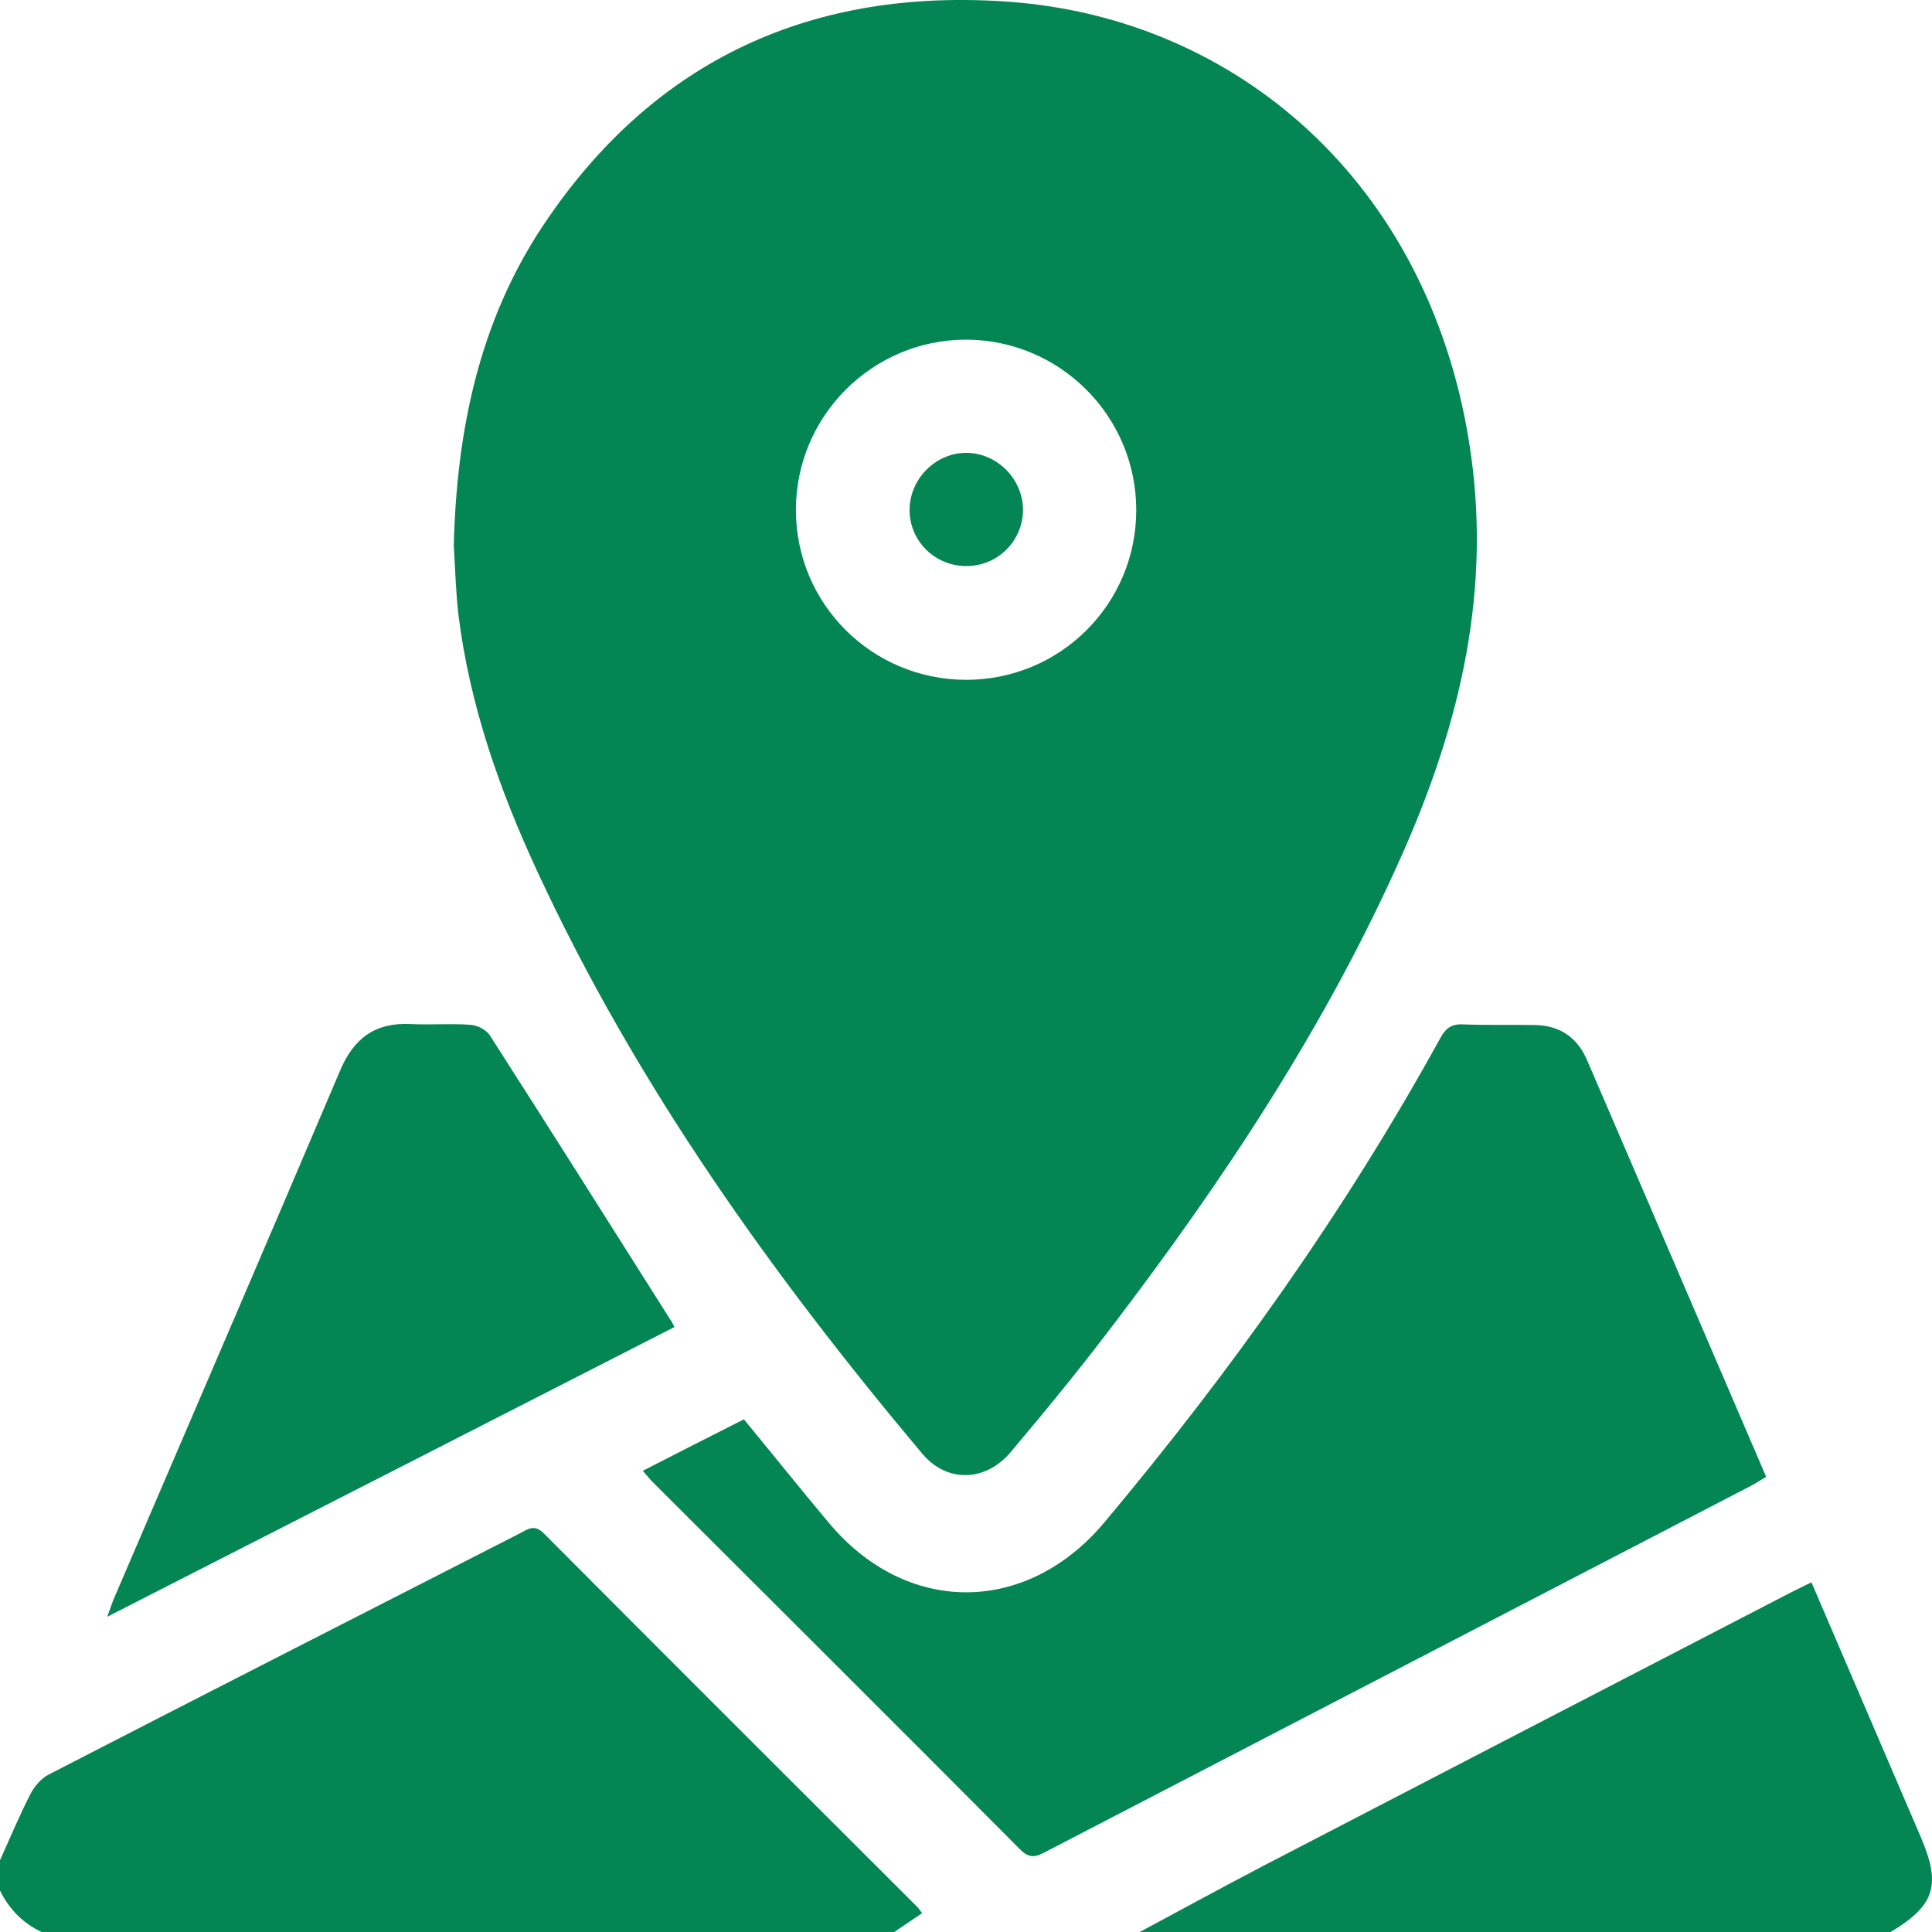
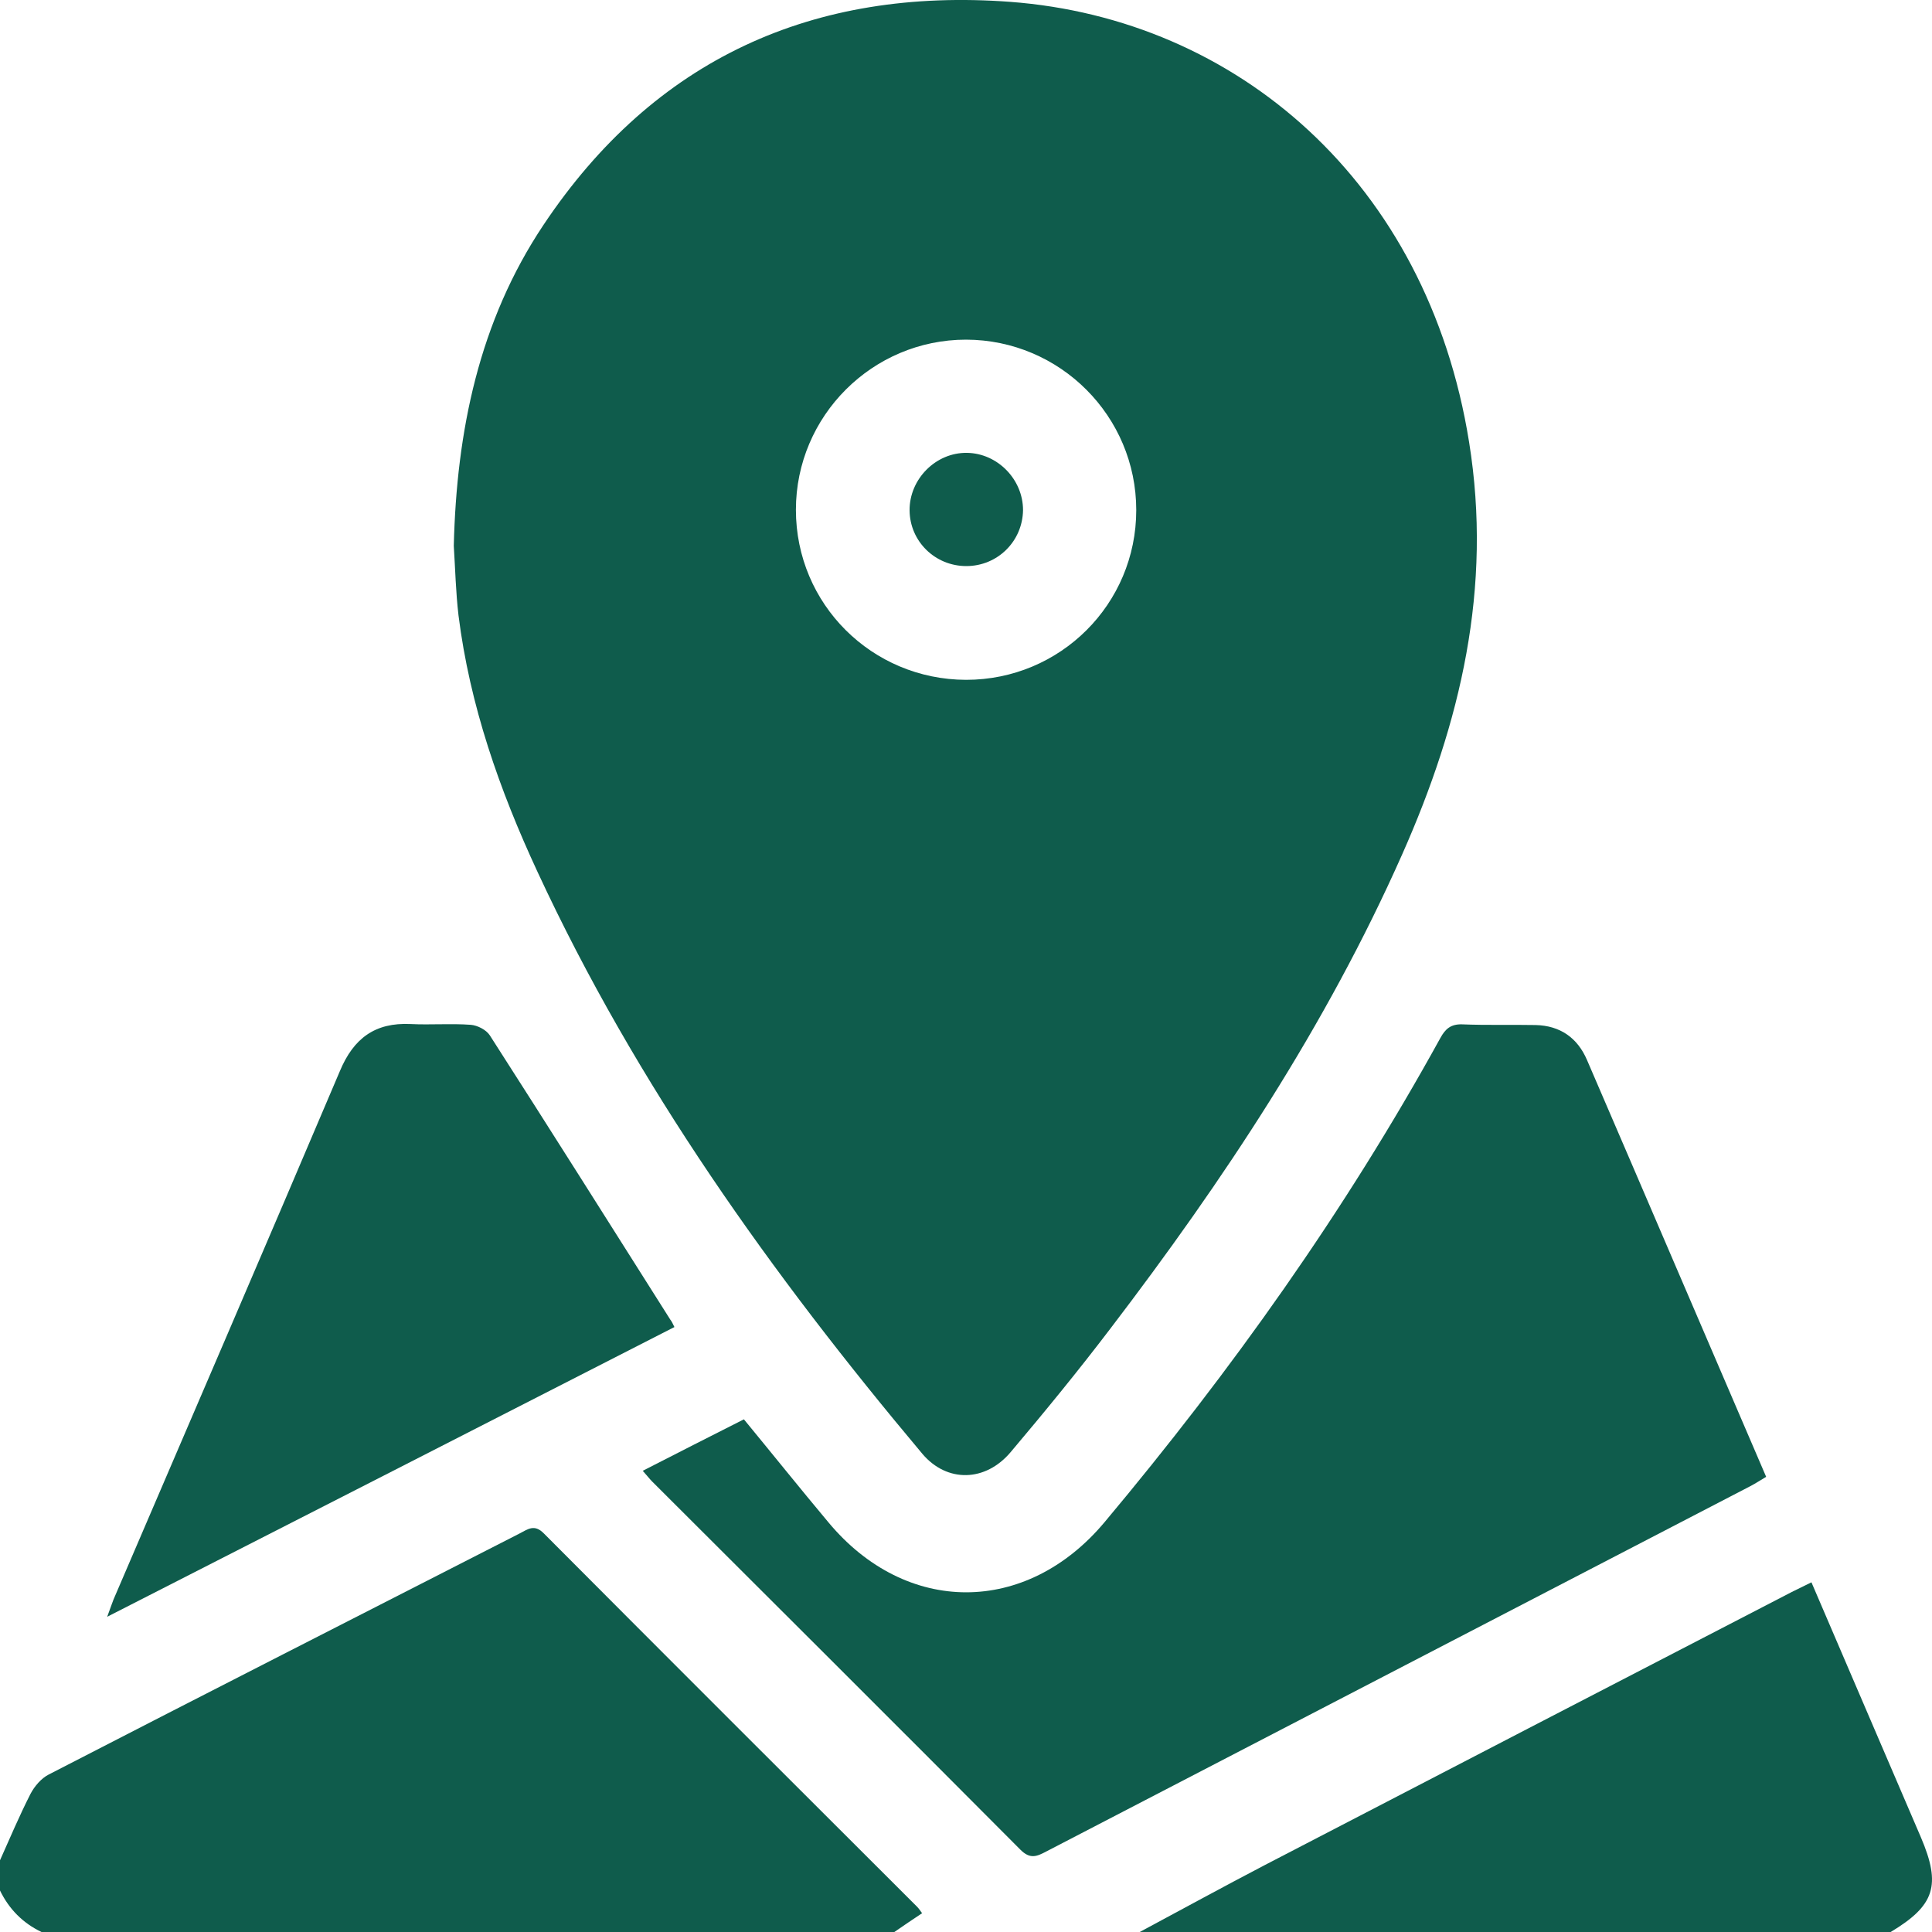
<svg xmlns="http://www.w3.org/2000/svg" width="25" height="25" viewBox="0 0 25 25" fill="none">
-   <path d="M0 24.072C0.129 23.784 0.252 23.493 0.394 23.214C0.446 23.114 0.534 23.011 0.631 22.962C2.658 21.917 4.692 20.882 6.722 19.844C6.826 19.792 6.913 19.714 7.039 19.844C8.646 21.458 10.257 23.066 11.867 24.673C11.89 24.696 11.906 24.722 11.932 24.757C11.806 24.841 11.689 24.919 11.573 25C7.893 25 4.213 25 0.537 25C0.294 24.884 0.116 24.702 0 24.463C0 24.334 0 24.204 0 24.072Z" fill="#038654" />
-   <path d="M14.748 25C15.291 24.709 15.828 24.415 16.374 24.13C18.644 22.952 20.914 21.775 23.184 20.601C23.262 20.562 23.343 20.523 23.44 20.475C23.679 21.031 23.912 21.574 24.145 22.118C24.381 22.671 24.62 23.221 24.856 23.774C25.121 24.395 25.037 24.657 24.465 25C21.228 25 17.988 25 14.748 25Z" fill="#038654" />
-   <path d="M5.872 7.063C5.908 5.579 6.199 4.158 7.033 2.91C8.469 0.759 10.528 -0.166 13.073 0.024C15.996 0.244 18.47 2.347 19.01 5.721C19.314 7.607 18.9 9.353 18.143 11.058C17.16 13.274 15.831 15.276 14.366 17.195C13.953 17.738 13.519 18.268 13.079 18.789C12.753 19.177 12.255 19.19 11.935 18.812C9.988 16.493 8.236 14.044 6.955 11.281C6.464 10.224 6.079 9.127 5.933 7.963C5.898 7.665 5.891 7.364 5.872 7.063ZM12.501 8.797C13.72 8.797 14.703 7.817 14.703 6.601C14.703 5.384 13.716 4.398 12.501 4.395C11.288 4.395 10.299 5.384 10.299 6.597C10.299 7.817 11.282 8.794 12.501 8.797Z" fill="#038654" />
-   <path d="M8.317 19.032C8.772 18.799 9.199 18.582 9.626 18.366C9.998 18.818 10.354 19.262 10.719 19.698C11.725 20.908 13.28 20.905 14.292 19.698C15.931 17.741 17.406 15.671 18.638 13.432C18.703 13.313 18.774 13.251 18.919 13.255C19.236 13.268 19.553 13.258 19.87 13.264C20.187 13.271 20.413 13.429 20.536 13.717C21.309 15.509 22.075 17.301 22.854 19.11C22.783 19.152 22.715 19.197 22.647 19.232C19.611 20.808 16.575 22.383 13.539 23.958C13.416 24.023 13.329 24.062 13.202 23.933C11.618 22.341 10.027 20.756 8.436 19.168C8.401 19.132 8.372 19.093 8.317 19.032Z" fill="#038654" />
-   <path d="M8.727 17.172C6.292 18.417 3.867 19.656 1.387 20.921C1.436 20.792 1.458 20.717 1.491 20.646C2.461 18.385 3.437 16.124 4.398 13.86C4.575 13.436 4.853 13.229 5.313 13.251C5.571 13.264 5.833 13.242 6.092 13.261C6.179 13.268 6.292 13.326 6.338 13.397C7.123 14.62 7.899 15.852 8.675 17.078C8.692 17.098 8.701 17.12 8.727 17.172Z" fill="#038654" />
-   <path d="M12.504 7.325C12.1 7.325 11.773 7.005 11.77 6.604C11.767 6.2 12.109 5.853 12.514 5.86C12.908 5.866 13.238 6.203 13.238 6.601C13.232 7.005 12.908 7.325 12.504 7.325Z" fill="#038654" />
+   <path d="M0 24.072C0.129 23.784 0.252 23.493 0.394 23.214C0.446 23.114 0.534 23.011 0.631 22.962C2.658 21.917 4.692 20.882 6.722 19.844C6.826 19.792 6.913 19.714 7.039 19.844C8.646 21.458 10.257 23.066 11.867 24.673C11.89 24.696 11.906 24.722 11.932 24.757C11.806 24.841 11.689 24.919 11.573 25C7.893 25 4.213 25 0.537 25C0.294 24.884 0.116 24.702 0 24.463C0 24.334 0 24.204 0 24.072Z" fill="#0f5c4c" />
+   <path d="M14.748 25C15.291 24.709 15.828 24.415 16.374 24.13C18.644 22.952 20.914 21.775 23.184 20.601C23.262 20.562 23.343 20.523 23.44 20.475C23.679 21.031 23.912 21.574 24.145 22.118C24.381 22.671 24.62 23.221 24.856 23.774C25.121 24.395 25.037 24.657 24.465 25C21.228 25 17.988 25 14.748 25Z" fill="#0f5c4c" />
+   <path d="M5.872 7.063C5.908 5.579 6.199 4.158 7.033 2.91C8.469 0.759 10.528 -0.166 13.073 0.024C15.996 0.244 18.47 2.347 19.01 5.721C19.314 7.607 18.9 9.353 18.143 11.058C17.16 13.274 15.831 15.276 14.366 17.195C13.953 17.738 13.519 18.268 13.079 18.789C12.753 19.177 12.255 19.19 11.935 18.812C9.988 16.493 8.236 14.044 6.955 11.281C6.464 10.224 6.079 9.127 5.933 7.963C5.898 7.665 5.891 7.364 5.872 7.063ZM12.501 8.797C13.72 8.797 14.703 7.817 14.703 6.601C14.703 5.384 13.716 4.398 12.501 4.395C11.288 4.395 10.299 5.384 10.299 6.597C10.299 7.817 11.282 8.794 12.501 8.797Z" fill="#0f5c4c" />
+   <path d="M8.317 19.032C8.772 18.799 9.199 18.582 9.626 18.366C9.998 18.818 10.354 19.262 10.719 19.698C11.725 20.908 13.28 20.905 14.292 19.698C15.931 17.741 17.406 15.671 18.638 13.432C18.703 13.313 18.774 13.251 18.919 13.255C19.236 13.268 19.553 13.258 19.87 13.264C20.187 13.271 20.413 13.429 20.536 13.717C21.309 15.509 22.075 17.301 22.854 19.11C22.783 19.152 22.715 19.197 22.647 19.232C19.611 20.808 16.575 22.383 13.539 23.958C13.416 24.023 13.329 24.062 13.202 23.933C11.618 22.341 10.027 20.756 8.436 19.168C8.401 19.132 8.372 19.093 8.317 19.032Z" fill="#0f5c4c" />
+   <path d="M8.727 17.172C6.292 18.417 3.867 19.656 1.387 20.921C1.436 20.792 1.458 20.717 1.491 20.646C2.461 18.385 3.437 16.124 4.398 13.86C4.575 13.436 4.853 13.229 5.313 13.251C5.571 13.264 5.833 13.242 6.092 13.261C6.179 13.268 6.292 13.326 6.338 13.397C7.123 14.62 7.899 15.852 8.675 17.078C8.692 17.098 8.701 17.12 8.727 17.172Z" fill="#0f5c4c" />
+   <path d="M12.504 7.325C12.1 7.325 11.773 7.005 11.77 6.604C11.767 6.2 12.109 5.853 12.514 5.86C12.908 5.866 13.238 6.203 13.238 6.601C13.232 7.005 12.908 7.325 12.504 7.325Z" fill="#0f5c4c" />
</svg>
